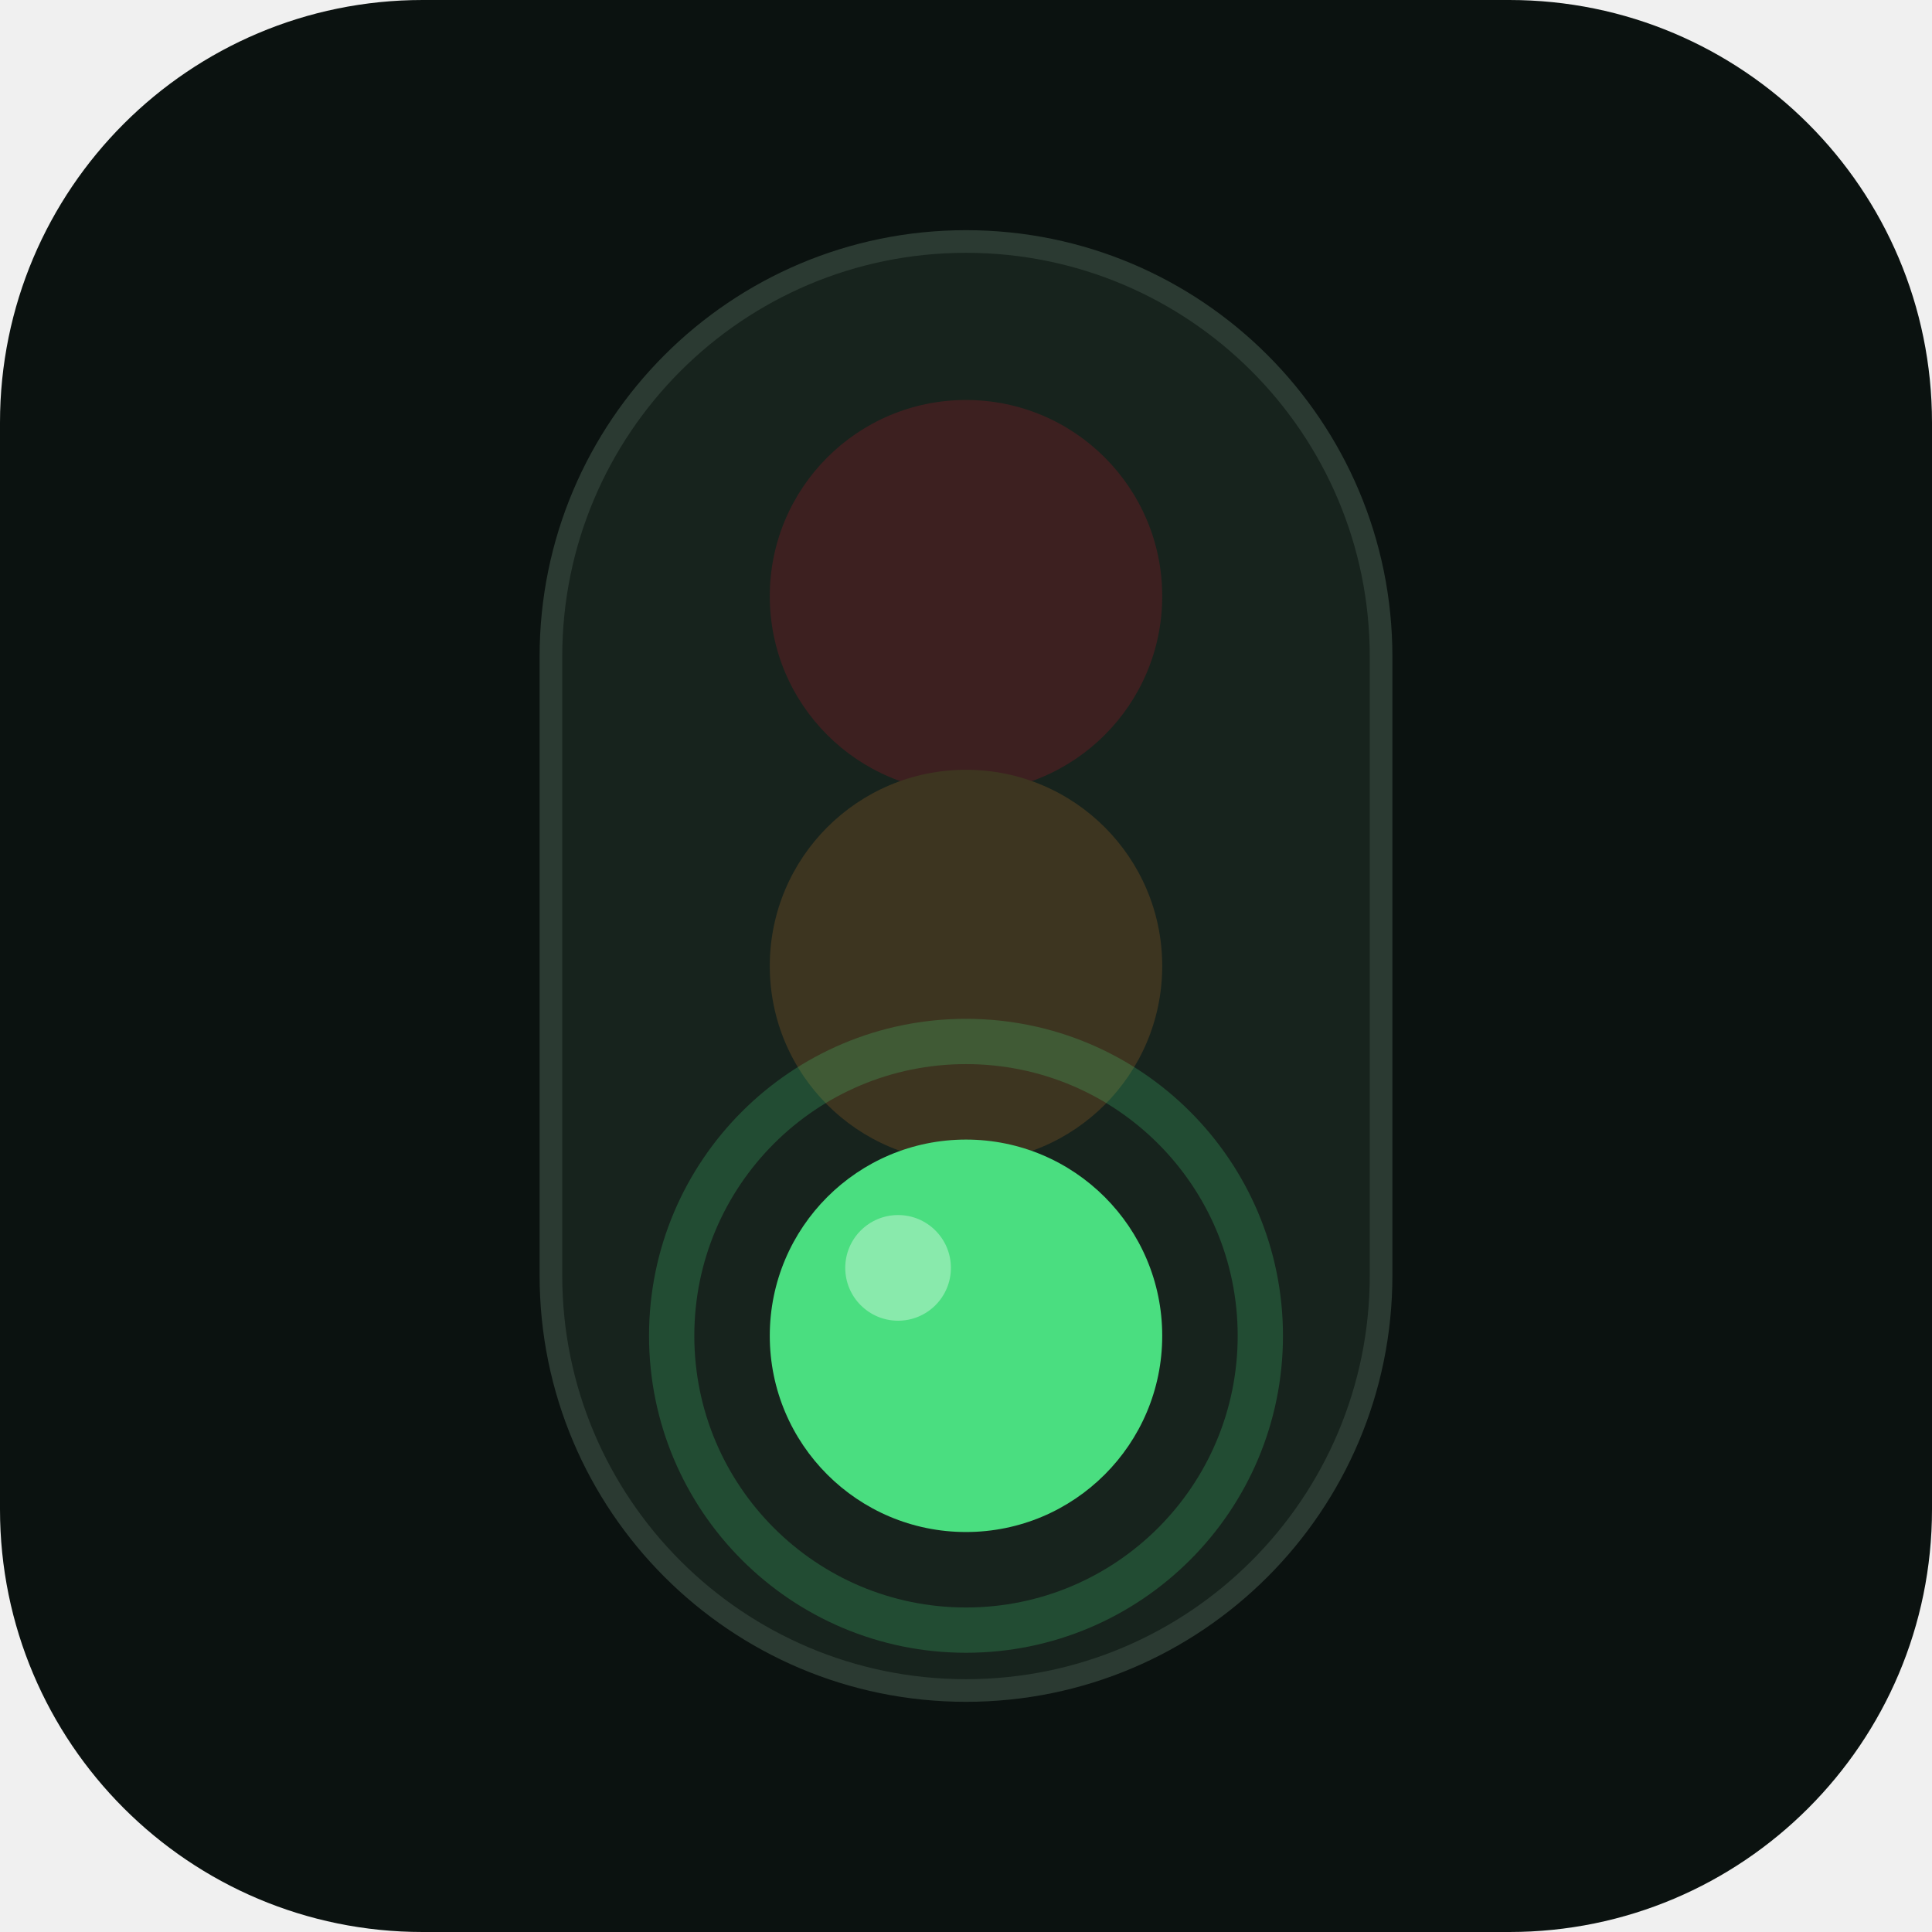
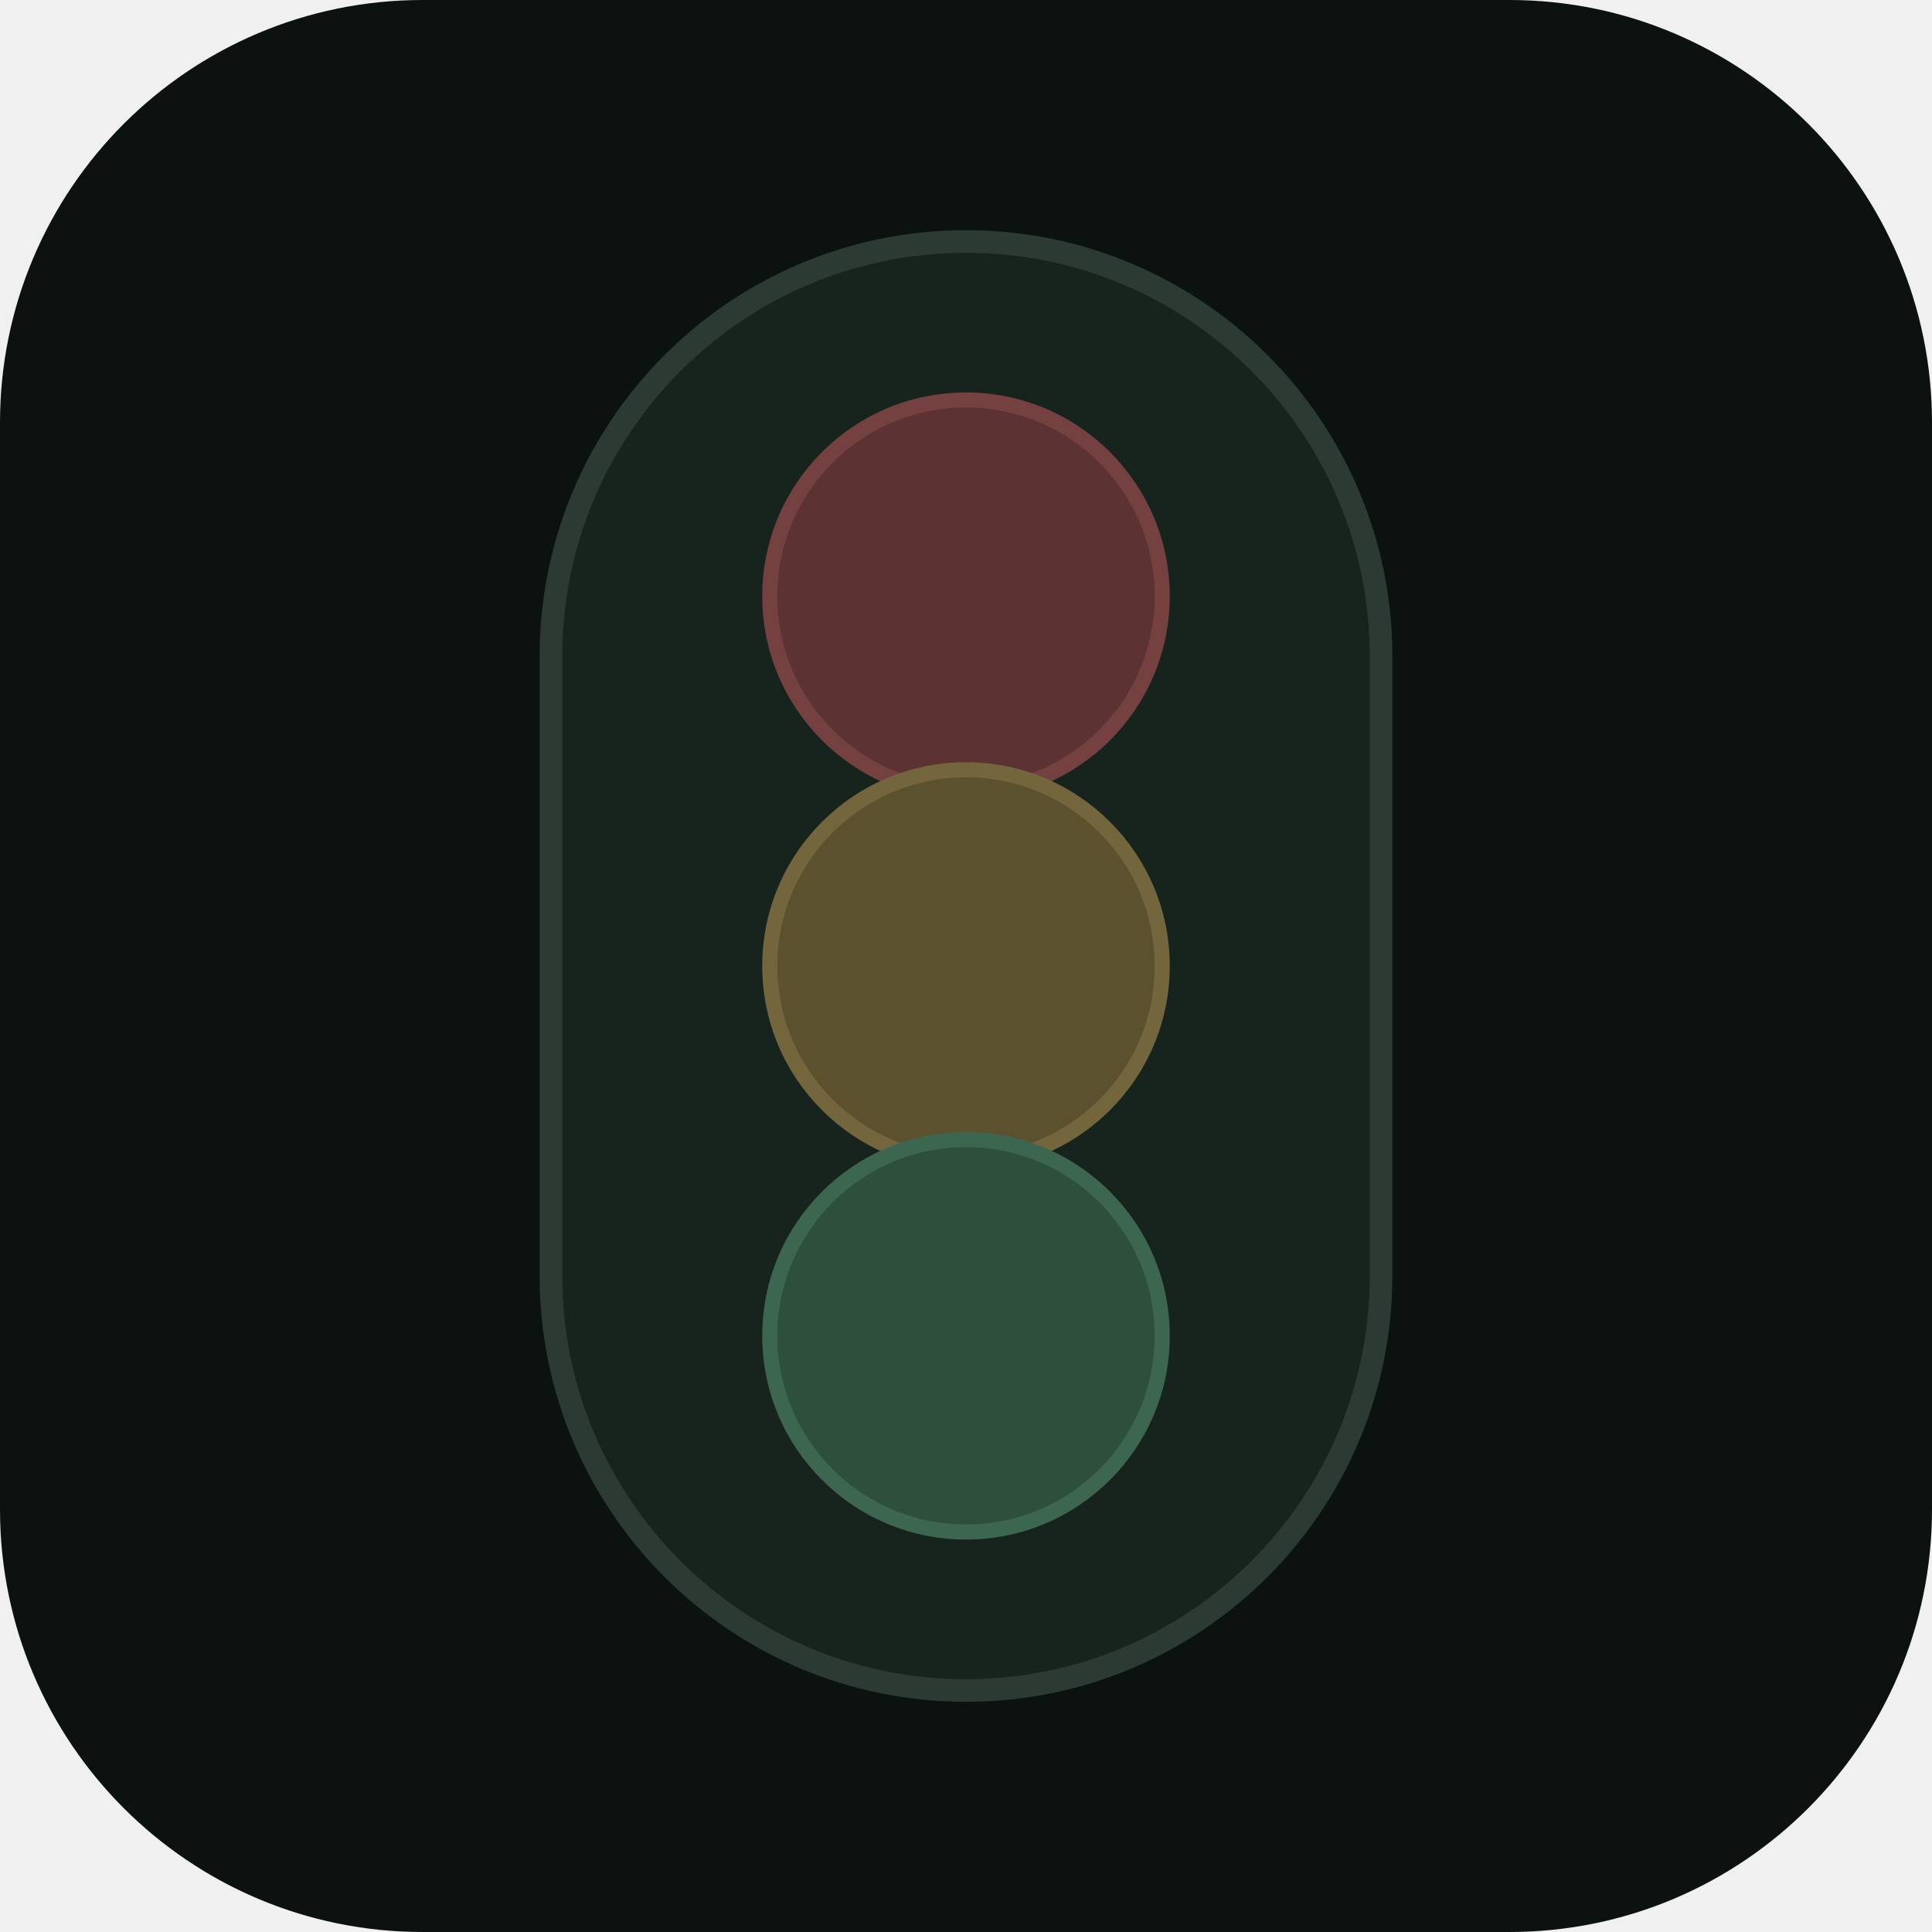
<svg xmlns="http://www.w3.org/2000/svg" viewBox="0 0 512 512" role="img" aria-label="Sierichs Ampel">
  <rect width="512" height="512" rx="112" fill="#0b1210" />
  <rect x="146" y="64" width="220" height="384" rx="110" fill="#17231d" stroke="#2b3a32" stroke-width="6" />
-   <circle cx="256" cy="158" r="52" fill="#3d2020" />
-   <circle cx="256" cy="256" r="52" fill="#3d3520" />
-   <circle cx="256" cy="354" r="52" fill="#4ade80" />
-   <circle cx="256" cy="354" r="78" fill="none" stroke="#4ade80" stroke-opacity="0.22" stroke-width="12" />
-   <circle cx="238" cy="336" r="14" fill="#ffffff" fill-opacity="0.35" />
+   <circle cx="256" cy="158" r="52" fill="#5c3232" stroke="#744040" stroke-width="4" />
+   <circle cx="256" cy="256" r="52" fill="#5c512f" stroke="#74663c" stroke-width="4" />
+   <circle cx="256" cy="354" r="52" fill="#2f4f3d" stroke="#3d6650" stroke-width="4" />
</svg>
